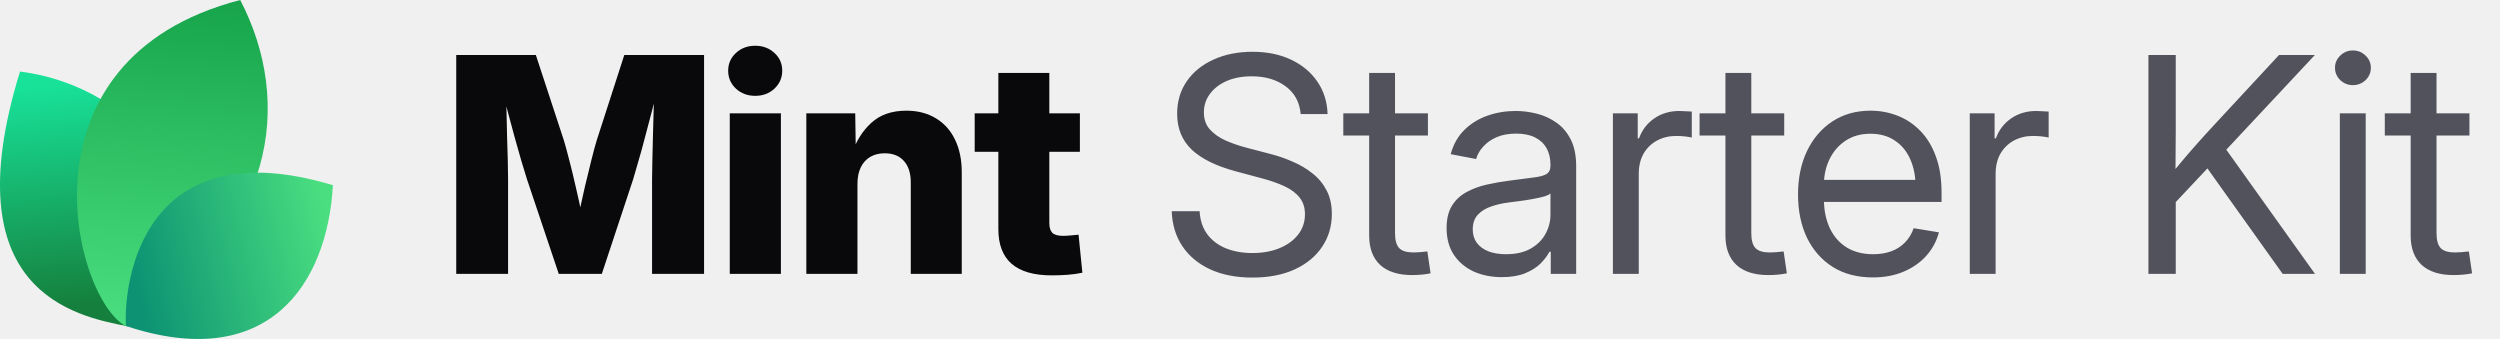
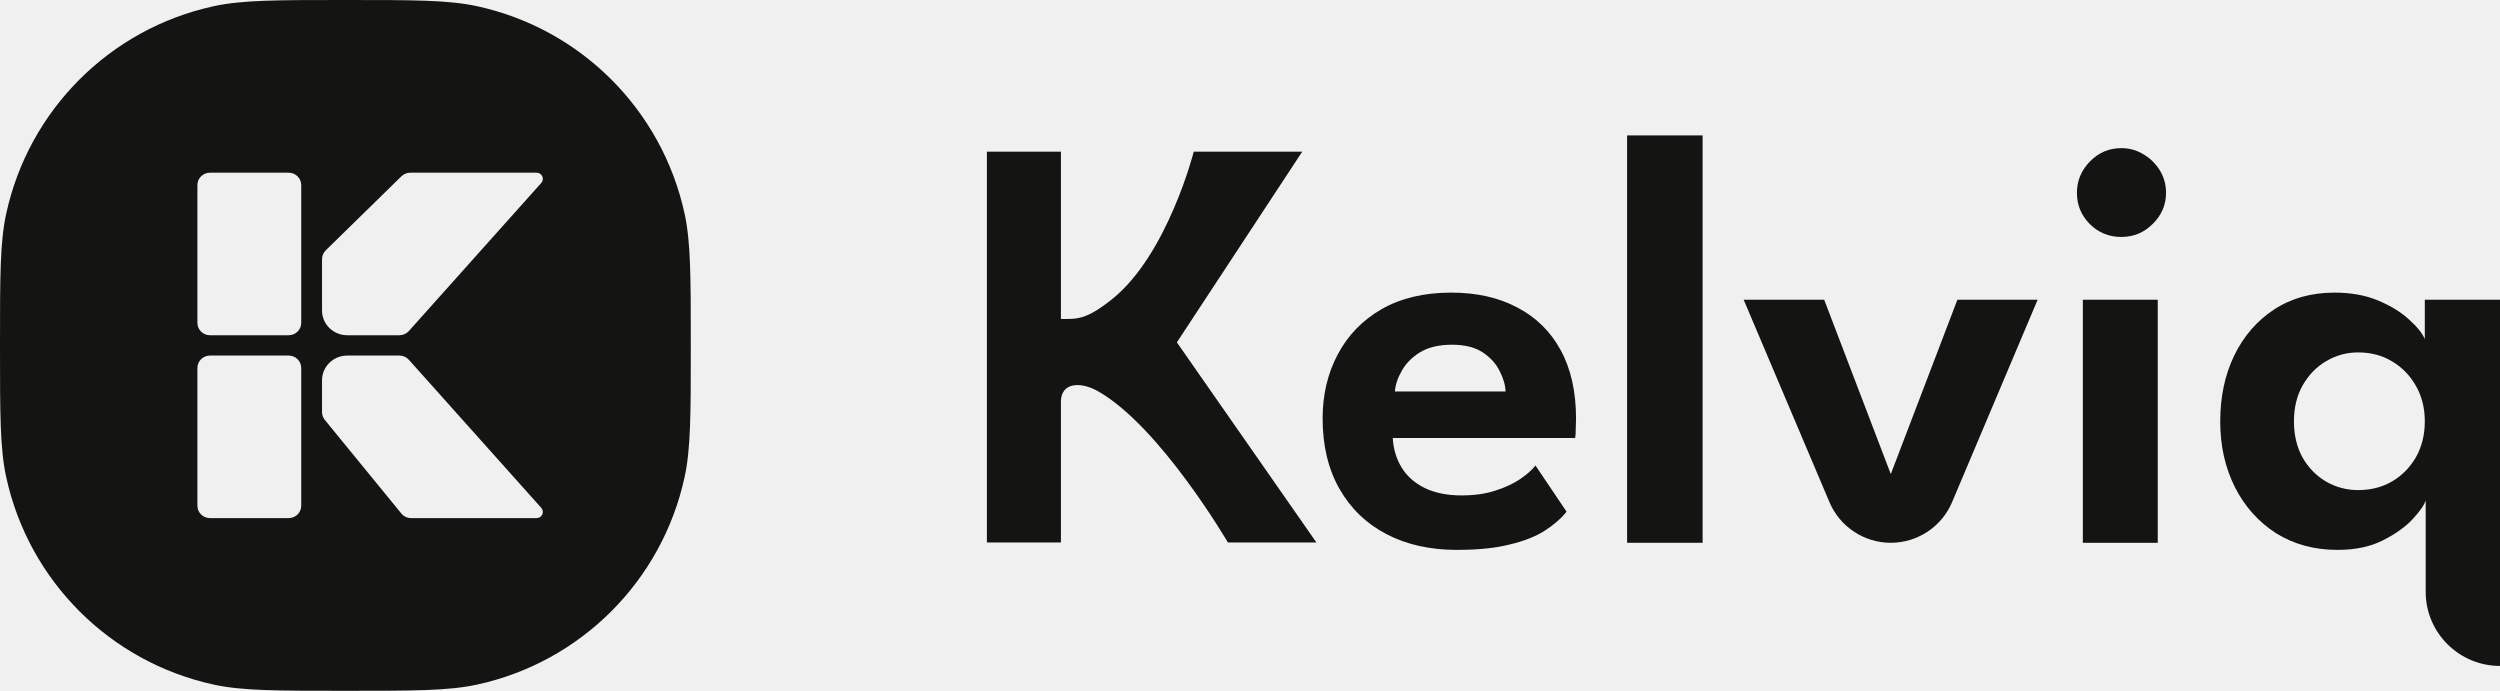
- <svg xmlns="http://www.w3.org/2000/svg" width="177" height="24" viewBox="0 0 177 24" fill="none">
-   <path d="M9.061 23.108C5.268 22.377 -3.391 20.627 1.417 5.064C9.634 6.099 16.973 14.064 9.061 23.108Z" fill="url(#paint0_linear_17557_2020)" />
-   <path d="M8.919 23.094C5.276 21.222 0.784 4.209 17.007 0C20.757 7.193 19.621 16.545 8.919 23.094Z" fill="url(#paint1_linear_17557_2020)" />
-   <path d="M8.914 23.079C8.735 19.882 10.159 9.085 23.57 13.111C23.181 20.123 18.984 26.418 8.914 23.079Z" fill="url(#paint2_linear_17557_2020)" />
-   <path d="M32.301 19.392V3.894H37.938L39.925 9.948C40.036 10.315 40.164 10.787 40.31 11.362C40.462 11.938 40.611 12.552 40.757 13.204C40.91 13.855 41.048 14.483 41.173 15.086C41.305 15.682 41.412 16.192 41.495 16.615H40.695C40.771 16.192 40.871 15.682 40.996 15.086C41.128 14.49 41.267 13.866 41.412 13.214C41.565 12.562 41.714 11.948 41.86 11.373C42.005 10.79 42.133 10.315 42.244 9.948L44.2 3.894H49.848V19.392H46.166V12.704C46.166 12.357 46.173 11.917 46.187 11.383C46.2 10.849 46.214 10.27 46.228 9.646C46.249 9.022 46.266 8.391 46.28 7.753C46.301 7.115 46.311 6.519 46.311 5.964H46.623C46.485 6.561 46.332 7.181 46.166 7.826C45.999 8.471 45.833 9.102 45.666 9.719C45.507 10.336 45.351 10.901 45.198 11.414C45.053 11.928 44.928 12.357 44.824 12.704L42.608 19.392H39.561L37.314 12.704C37.203 12.357 37.072 11.928 36.919 11.414C36.773 10.901 36.614 10.34 36.441 9.729C36.274 9.112 36.104 8.481 35.931 7.836C35.764 7.192 35.608 6.567 35.463 5.964H35.827C35.834 6.512 35.844 7.105 35.858 7.743C35.872 8.374 35.886 9.005 35.9 9.636C35.92 10.26 35.938 10.839 35.952 11.373C35.965 11.907 35.972 12.351 35.972 12.704V19.392H32.301ZM51.668 19.392V8.024H55.288V19.392H51.668ZM53.468 6.786C52.927 6.786 52.473 6.616 52.105 6.276C51.738 5.93 51.554 5.507 51.554 5.007C51.554 4.508 51.738 4.088 52.105 3.749C52.473 3.409 52.927 3.239 53.468 3.239C54.009 3.239 54.463 3.409 54.83 3.749C55.198 4.082 55.382 4.501 55.382 5.007C55.382 5.507 55.198 5.93 54.83 6.276C54.463 6.616 54.009 6.786 53.468 6.786ZM60.708 13.027V19.392H57.088V8.024H60.551L60.593 10.967H60.281C60.593 10.024 61.061 9.268 61.685 8.7C62.309 8.124 63.138 7.836 64.171 7.836C64.975 7.836 65.672 8.017 66.262 8.377C66.851 8.731 67.302 9.234 67.614 9.885C67.933 10.537 68.092 11.307 68.092 12.194V19.392H64.483V12.912C64.483 12.26 64.32 11.754 63.994 11.394C63.675 11.033 63.221 10.853 62.632 10.853C62.25 10.853 61.914 10.936 61.623 11.102C61.332 11.269 61.106 11.515 60.947 11.841C60.787 12.16 60.708 12.555 60.708 13.027ZM76.456 8.024V10.749H69.008V8.024H76.456ZM70.683 5.163H74.292V15.783C74.292 16.102 74.361 16.334 74.5 16.48C74.646 16.625 74.899 16.698 75.259 16.698C75.405 16.698 75.596 16.688 75.831 16.667C76.074 16.646 76.251 16.629 76.362 16.615L76.632 19.309C76.313 19.378 75.963 19.427 75.582 19.455C75.207 19.482 74.836 19.496 74.469 19.496C73.2 19.496 72.25 19.222 71.619 18.674C70.995 18.127 70.683 17.308 70.683 16.22V5.163Z" fill="#09090B" />
-   <path d="M88.667 19.652C87.523 19.652 86.528 19.458 85.682 19.07C84.843 18.681 84.188 18.137 83.716 17.437C83.245 16.736 82.992 15.908 82.957 14.951H84.933C84.968 15.596 85.148 16.14 85.474 16.584C85.8 17.021 86.24 17.354 86.795 17.582C87.35 17.804 87.974 17.915 88.667 17.915C89.388 17.915 90.026 17.801 90.581 17.572C91.143 17.343 91.583 17.024 91.902 16.615C92.228 16.199 92.391 15.717 92.391 15.169C92.391 14.698 92.266 14.306 92.017 13.994C91.767 13.675 91.413 13.408 90.956 13.193C90.498 12.978 89.954 12.787 89.323 12.621L87.502 12.132C86.123 11.765 85.082 11.255 84.382 10.603C83.689 9.944 83.342 9.095 83.342 8.055C83.342 7.174 83.571 6.404 84.028 5.746C84.486 5.087 85.117 4.577 85.921 4.217C86.726 3.849 87.645 3.666 88.678 3.666C89.718 3.666 90.63 3.853 91.413 4.227C92.204 4.602 92.824 5.122 93.275 5.787C93.726 6.446 93.965 7.209 93.993 8.076H92.089C92.013 7.23 91.656 6.574 91.018 6.11C90.387 5.638 89.586 5.403 88.615 5.403C87.95 5.403 87.36 5.513 86.847 5.735C86.341 5.957 85.946 6.262 85.661 6.651C85.377 7.032 85.235 7.469 85.235 7.961C85.235 8.447 85.377 8.849 85.661 9.168C85.946 9.48 86.317 9.74 86.774 9.948C87.232 10.149 87.724 10.319 88.251 10.457L89.884 10.884C90.439 11.023 90.977 11.206 91.496 11.435C92.023 11.657 92.495 11.934 92.911 12.267C93.334 12.593 93.67 12.995 93.92 13.474C94.17 13.945 94.294 14.504 94.294 15.149C94.294 16.015 94.066 16.788 93.608 17.468C93.157 18.148 92.512 18.681 91.673 19.07C90.834 19.458 89.832 19.652 88.667 19.652ZM101.097 8.024V9.594H95.106V8.024H101.097ZM96.937 5.163H98.767V16.521C98.767 17 98.865 17.347 99.059 17.562C99.26 17.77 99.6 17.874 100.078 17.874C100.21 17.874 100.366 17.867 100.546 17.853C100.733 17.832 100.903 17.815 101.056 17.801L101.285 19.351C101.097 19.392 100.886 19.423 100.65 19.444C100.414 19.465 100.189 19.475 99.974 19.475C98.996 19.475 98.244 19.236 97.717 18.758C97.197 18.272 96.937 17.579 96.937 16.677V5.163ZM106.33 19.621C105.595 19.621 104.932 19.489 104.343 19.226C103.754 18.955 103.285 18.564 102.939 18.05C102.592 17.53 102.419 16.896 102.419 16.147C102.419 15.495 102.547 14.965 102.804 14.556C103.06 14.146 103.403 13.828 103.833 13.599C104.263 13.363 104.742 13.186 105.269 13.068C105.796 12.95 106.333 12.857 106.881 12.787C107.574 12.69 108.132 12.617 108.555 12.569C108.978 12.52 109.287 12.441 109.481 12.33C109.675 12.212 109.772 12.014 109.772 11.737V11.654C109.772 11.203 109.679 10.815 109.492 10.489C109.311 10.163 109.041 9.91 108.68 9.729C108.32 9.549 107.872 9.459 107.338 9.459C106.805 9.459 106.34 9.546 105.945 9.719C105.556 9.892 105.241 10.118 104.998 10.395C104.755 10.665 104.593 10.953 104.509 11.258L102.71 10.915C102.897 10.222 103.22 9.65 103.677 9.199C104.135 8.748 104.679 8.412 105.31 8.19C105.941 7.968 106.607 7.857 107.307 7.857C107.8 7.857 108.295 7.92 108.795 8.044C109.301 8.169 109.765 8.381 110.188 8.679C110.611 8.97 110.951 9.369 111.208 9.875C111.464 10.374 111.593 11.005 111.593 11.768V19.392H109.793V17.822H109.7C109.568 18.085 109.363 18.359 109.086 18.643C108.809 18.921 108.444 19.153 107.994 19.34C107.543 19.527 106.988 19.621 106.33 19.621ZM106.621 17.998C107.321 17.998 107.904 17.867 108.368 17.603C108.84 17.333 109.19 16.986 109.419 16.563C109.654 16.133 109.772 15.682 109.772 15.211V13.692C109.703 13.769 109.554 13.841 109.325 13.911C109.096 13.973 108.829 14.032 108.524 14.088C108.226 14.143 107.921 14.192 107.609 14.233C107.304 14.275 107.033 14.309 106.798 14.337C106.354 14.393 105.938 14.49 105.549 14.628C105.168 14.76 104.86 14.954 104.624 15.211C104.388 15.467 104.27 15.811 104.27 16.241C104.27 16.615 104.367 16.934 104.561 17.198C104.762 17.461 105.04 17.662 105.393 17.801C105.747 17.933 106.156 17.998 106.621 17.998ZM114.193 19.392V8.024H115.951V9.792H116.045C116.253 9.209 116.61 8.741 117.116 8.388C117.622 8.034 118.219 7.857 118.905 7.857C119.058 7.857 119.217 7.864 119.384 7.878C119.55 7.885 119.682 7.892 119.779 7.899V9.74C119.716 9.719 119.578 9.695 119.363 9.667C119.155 9.639 118.922 9.625 118.666 9.625C118.174 9.625 117.726 9.733 117.324 9.948C116.922 10.163 116.603 10.471 116.367 10.874C116.138 11.276 116.024 11.758 116.024 12.319V19.392H114.193ZM126.322 8.024V9.594H120.33V8.024H126.322ZM122.161 5.163H123.992V16.521C123.992 17 124.089 17.347 124.283 17.562C124.484 17.77 124.824 17.874 125.302 17.874C125.434 17.874 125.59 17.867 125.77 17.853C125.958 17.832 126.127 17.815 126.28 17.801L126.509 19.351C126.322 19.392 126.11 19.423 125.874 19.444C125.639 19.465 125.413 19.475 125.198 19.475C124.221 19.475 123.468 19.236 122.941 18.758C122.421 18.272 122.161 17.579 122.161 16.677V5.163ZM132.604 19.642C131.502 19.642 130.555 19.396 129.765 18.903C128.974 18.404 128.364 17.714 127.934 16.834C127.511 15.946 127.3 14.927 127.3 13.775C127.3 12.611 127.511 11.584 127.934 10.697C128.364 9.802 128.964 9.102 129.734 8.596C130.51 8.089 131.408 7.836 132.428 7.836C133.1 7.836 133.738 7.954 134.341 8.19C134.952 8.426 135.489 8.783 135.954 9.261C136.425 9.74 136.793 10.343 137.056 11.071C137.327 11.792 137.462 12.645 137.462 13.63V14.296H128.433V12.735H136.463L135.631 13.297C135.631 12.541 135.506 11.876 135.257 11.3C135.007 10.725 134.643 10.277 134.165 9.958C133.686 9.632 133.107 9.469 132.428 9.469C131.748 9.469 131.162 9.632 130.67 9.958C130.177 10.284 129.796 10.725 129.526 11.279C129.262 11.827 129.13 12.441 129.13 13.12V14.046C129.13 14.864 129.273 15.572 129.557 16.168C129.841 16.757 130.243 17.211 130.763 17.53C131.283 17.842 131.901 17.998 132.615 17.998C133.093 17.998 133.523 17.929 133.905 17.79C134.293 17.645 134.619 17.433 134.882 17.156C135.153 16.879 135.354 16.546 135.486 16.157L137.275 16.449C137.108 17.08 136.81 17.634 136.38 18.113C135.95 18.591 135.413 18.966 134.768 19.236C134.123 19.507 133.402 19.642 132.604 19.642ZM139.459 19.392V8.024H141.217V9.792H141.311C141.519 9.209 141.876 8.741 142.382 8.388C142.888 8.034 143.485 7.857 144.171 7.857C144.324 7.857 144.483 7.864 144.649 7.878C144.816 7.885 144.948 7.892 145.045 7.899V9.74C144.982 9.719 144.844 9.695 144.629 9.667C144.421 9.639 144.188 9.625 143.932 9.625C143.439 9.625 142.992 9.733 142.59 9.948C142.188 10.163 141.869 10.471 141.633 10.874C141.404 11.276 141.29 11.758 141.29 12.319V19.392H139.459ZM153.429 14.961V12.715C153.783 12.257 154.136 11.82 154.49 11.404C154.844 10.981 155.204 10.565 155.572 10.156C155.939 9.74 156.314 9.327 156.695 8.918L161.355 3.894H163.893L157.277 10.967H157.184L153.429 14.961ZM152.108 19.392V3.894H154.043V9.241L154.022 12.559L154.043 13.505V19.392H152.108ZM161.615 19.392L155.967 11.477L157.173 9.969L163.903 19.392H161.615ZM165.661 19.392V8.024H167.492V19.392H165.661ZM166.587 6.027C166.24 6.027 165.942 5.909 165.692 5.673C165.443 5.43 165.318 5.139 165.318 4.799C165.318 4.459 165.443 4.172 165.692 3.936C165.942 3.693 166.24 3.572 166.587 3.572C166.934 3.572 167.232 3.693 167.482 3.936C167.731 4.172 167.856 4.459 167.856 4.799C167.856 5.139 167.731 5.43 167.482 5.673C167.232 5.909 166.934 6.027 166.587 6.027ZM174.836 8.024V9.594H168.844V8.024H174.836ZM170.675 5.163H172.506V16.521C172.506 17 172.603 17.347 172.797 17.562C172.998 17.77 173.338 17.874 173.816 17.874C173.948 17.874 174.104 17.867 174.284 17.853C174.472 17.832 174.641 17.815 174.794 17.801L175.023 19.351C174.836 19.392 174.624 19.423 174.388 19.444C174.153 19.465 173.927 19.475 173.712 19.475C172.735 19.475 171.982 19.236 171.455 18.758C170.935 18.272 170.675 17.579 170.675 16.677V5.163Z" fill="#52525C" />
+ <svg xmlns="http://www.w3.org/2000/svg" width="5870" height="1622" viewBox="0 0 5870 1622" fill="none">
+   <path d="M2763.31 803.835L3090.96 1273.75H2883.11C2883.11 1273.75 2723.91 1001.15 2577.94 918.533C2537.67 895.738 2491.05 897.216 2491.05 943.438V1273.75H2317.25V356.166H2491.05V748.919C2527.42 748.919 2548.98 752.395 2611.8 701.917C2741.52 597.684 2802.94 356.166 2802.94 356.166H3057.59L2763.31 803.835Z" fill="#141413" />
+   <path d="M3270.25 1028.37C3271.64 1054.32 3278.59 1077.49 3291.1 1097.88C3303.61 1118.27 3321.69 1134.26 3345.32 1145.84C3369.42 1157.43 3398.15 1163.22 3431.52 1163.22C3461.64 1163.22 3488.06 1159.51 3510.76 1152.1C3533.94 1144.68 3553.4 1135.65 3569.16 1124.99C3585.38 1113.87 3597.43 1103.21 3605.3 1093.01L3678.29 1201.45C3665.32 1217.67 3647.94 1232.74 3626.16 1246.64C3604.84 1260.08 3577.5 1270.74 3544.13 1278.61C3511.23 1286.96 3469.98 1291.13 3420.4 1291.13C3357.83 1291.13 3302.92 1278.85 3255.65 1254.29C3208.38 1229.72 3171.54 1194.27 3145.12 1147.93C3118.71 1101.59 3105.5 1046.44 3105.5 982.486C3105.5 926.875 3117.32 876.825 3140.95 832.336C3164.59 787.384 3198.88 751.932 3243.83 725.98C3289.25 700.028 3343.7 687.052 3407.19 687.052C3466.97 687.052 3518.64 698.638 3562.2 721.809C3606.23 744.517 3640.29 777.884 3664.39 821.909C3688.49 865.934 3700.54 919.692 3700.54 983.181C3700.54 986.888 3700.31 994.535 3699.84 1006.12C3699.84 1017.24 3699.38 1024.66 3698.45 1028.37H3270.25ZM3535.09 919.228C3534.63 904.399 3530 888.411 3521.19 871.264C3512.85 854.117 3499.64 839.519 3481.57 827.47C3463.5 815.421 3439.4 809.396 3409.27 809.396C3379.15 809.396 3354.36 815.189 3334.89 826.775C3315.89 838.361 3301.53 852.727 3291.8 869.873C3282.06 886.557 3276.5 903.008 3275.11 919.228H3535.09Z" fill="#141413" />
+   <path d="M3997.72 1274.44H3820.46V317.934H3997.72V1274.44Z" fill="#141413" />
+   <path d="M4094.11 703.735H4283.18L4439.59 1113.17L4596 703.735H4784.38L4583.51 1178.99C4559.06 1236.84 4502.34 1274.44 4439.53 1274.44C4376.78 1274.44 4320.11 1236.91 4295.61 1179.14L4094.11 703.735Z" fill="#141413" />
+   <path d="M4890.52 1274.44V703.735H5066.39V1274.44H4890.52ZM4980.88 556.366C4951.69 556.366 4926.9 546.171 4906.5 525.78C4886.58 505.389 4876.61 481.059 4876.61 452.79C4876.61 424.521 4886.81 399.96 4907.2 379.106C4927.59 358.252 4952.15 347.825 4980.88 347.825C4999.89 347.825 5017.26 352.691 5033.02 362.422C5048.78 371.691 5061.52 384.203 5071.25 399.96C5080.98 415.716 5085.85 433.327 5085.85 452.79C5085.85 481.059 5075.42 505.389 5054.57 525.78C5034.18 546.171 5009.62 556.366 4980.88 556.366Z" fill="#141413" />
+   <path d="M5870 1563.62C5774.02 1563.62 5695.52 1485.82 5695.52 1389.84V1175.04C5692.28 1185.7 5682.08 1200.3 5664.93 1218.83C5647.79 1237.37 5624.38 1254.05 5594.72 1268.88C5565.53 1283.71 5530.08 1291.13 5488.37 1291.13C5434.15 1291.13 5386.18 1278.15 5344.47 1252.2C5303.23 1225.78 5271.02 1189.87 5247.85 1144.45C5224.68 1098.57 5213.09 1046.9 5213.09 989.437C5213.09 931.972 5223.98 880.532 5245.76 835.117C5268.01 789.237 5299.29 753.09 5339.61 726.675C5379.93 700.26 5427.2 687.052 5481.42 687.052C5520.34 687.052 5554.64 693.308 5584.3 705.821C5613.96 718.333 5638.05 733.163 5656.59 750.31C5675.59 767.456 5687.87 782.75 5693.43 796.189V703.735H5870V1563.62ZM5537.03 1150.71C5566.69 1150.71 5593.1 1143.99 5616.27 1130.55C5639.91 1116.65 5658.68 1097.65 5672.58 1073.55C5686.48 1048.99 5693.43 1020.95 5693.43 989.437C5693.43 957.924 5686.48 930.119 5672.58 906.021C5658.68 881.459 5639.91 862.227 5616.27 848.324C5593.1 834.421 5566.69 827.47 5537.03 827.47C5509.69 827.47 5484.43 834.421 5461.26 848.324C5438.55 861.764 5420.24 880.764 5406.34 905.326C5392.9 929.424 5386.18 957.461 5386.18 989.437C5386.18 1021.41 5392.9 1049.68 5406.34 1074.24C5420.24 1098.34 5438.55 1117.11 5461.26 1130.55C5484.43 1143.99 5509.69 1150.71 5537.03 1150.71Z" fill="#141413" />
+   <g clip-path="url(#clip0_1254_412)">
+     <path d="M810.995 0C972.523 0 1053.29 0 1120.23 14.562C1364 67.591 1554.4 257.993 1607.43 501.761C1621.99 568.702 1621.99 649.467 1621.99 810.995C1621.99 972.523 1621.99 1053.29 1607.43 1120.23C1554.4 1364 1364 1554.4 1120.23 1607.43C1053.29 1621.99 972.523 1621.99 810.995 1621.99C649.467 1621.99 568.702 1621.99 501.761 1607.43C257.993 1554.4 67.591 1364 14.562 1120.23C0 1053.29 0 972.523 0 810.995C0 649.467 0 568.702 14.562 501.761C67.591 257.993 257.993 67.591 501.761 14.562C568.702 0 649.467 0 810.995 0ZM493.109 834.854C476.762 834.854 463.511 847.822 463.511 863.818V1187.53C463.511 1203.53 476.762 1216.5 493.109 1216.5H677.667C694.014 1216.5 707.266 1203.53 707.266 1187.53V863.818C707.266 847.822 694.014 834.855 677.667 834.854H493.109ZM815.347 834.854C782.653 834.855 756.149 860.79 756.149 892.782V967.811C756.149 974.387 758.437 980.769 762.636 985.904L942.267 1205.63C947.884 1212.5 956.388 1216.5 965.38 1216.5H1259.8C1272.51 1216.5 1279.31 1201.84 1270.93 1192.48L959.998 844.745C954.378 838.459 946.258 834.855 937.723 834.854H815.347ZM493.109 405.498C476.762 405.498 463.511 418.466 463.511 434.462V758.179C463.511 774.175 476.763 787.143 493.109 787.143H677.667C694.014 787.142 707.265 774.175 707.266 758.179V434.462C707.266 418.466 694.014 405.498 677.667 405.498H493.109ZM963.414 405.498C955.564 405.498 948.035 408.55 942.484 413.981L764.818 587.837C759.268 593.269 756.149 600.636 756.149 608.317V729.214C756.149 761.207 782.653 787.142 815.347 787.143H937.723C946.258 787.143 954.378 783.537 959.998 777.251L1270.93 429.517C1279.31 420.153 1272.51 405.498 1259.8 405.498H963.414Z" fill="#141413" />
+   </g>
  <defs>
-     <linearGradient id="paint0_linear_17557_2020" x1="3.776" y1="5.916" x2="5.232" y2="21.559" gradientUnits="userSpaceOnUse">
-       <stop stop-color="#18E299" />
-       <stop offset="1" stop-color="#15803D" />
-     </linearGradient>
-     <linearGradient id="paint1_linear_17557_2020" x1="12.171" y1="-0.718" x2="10.19" y2="22.983" gradientUnits="userSpaceOnUse">
-       <stop stop-color="#16A34A" />
-       <stop offset="1" stop-color="#4ADE80" />
-     </linearGradient>
-     <linearGradient id="paint2_linear_17557_2020" x1="23.133" y1="15.353" x2="9.338" y2="18.52" gradientUnits="userSpaceOnUse">
-       <stop stop-color="#4ADE80" />
-       <stop offset="1" stop-color="#0D9373" />
-     </linearGradient>
+     <clipPath id="clip0_1254_412">
+       <rect width="1621.99" height="1621.99" rx="637.21" fill="white" />
+     </clipPath>
  </defs>
</svg>
